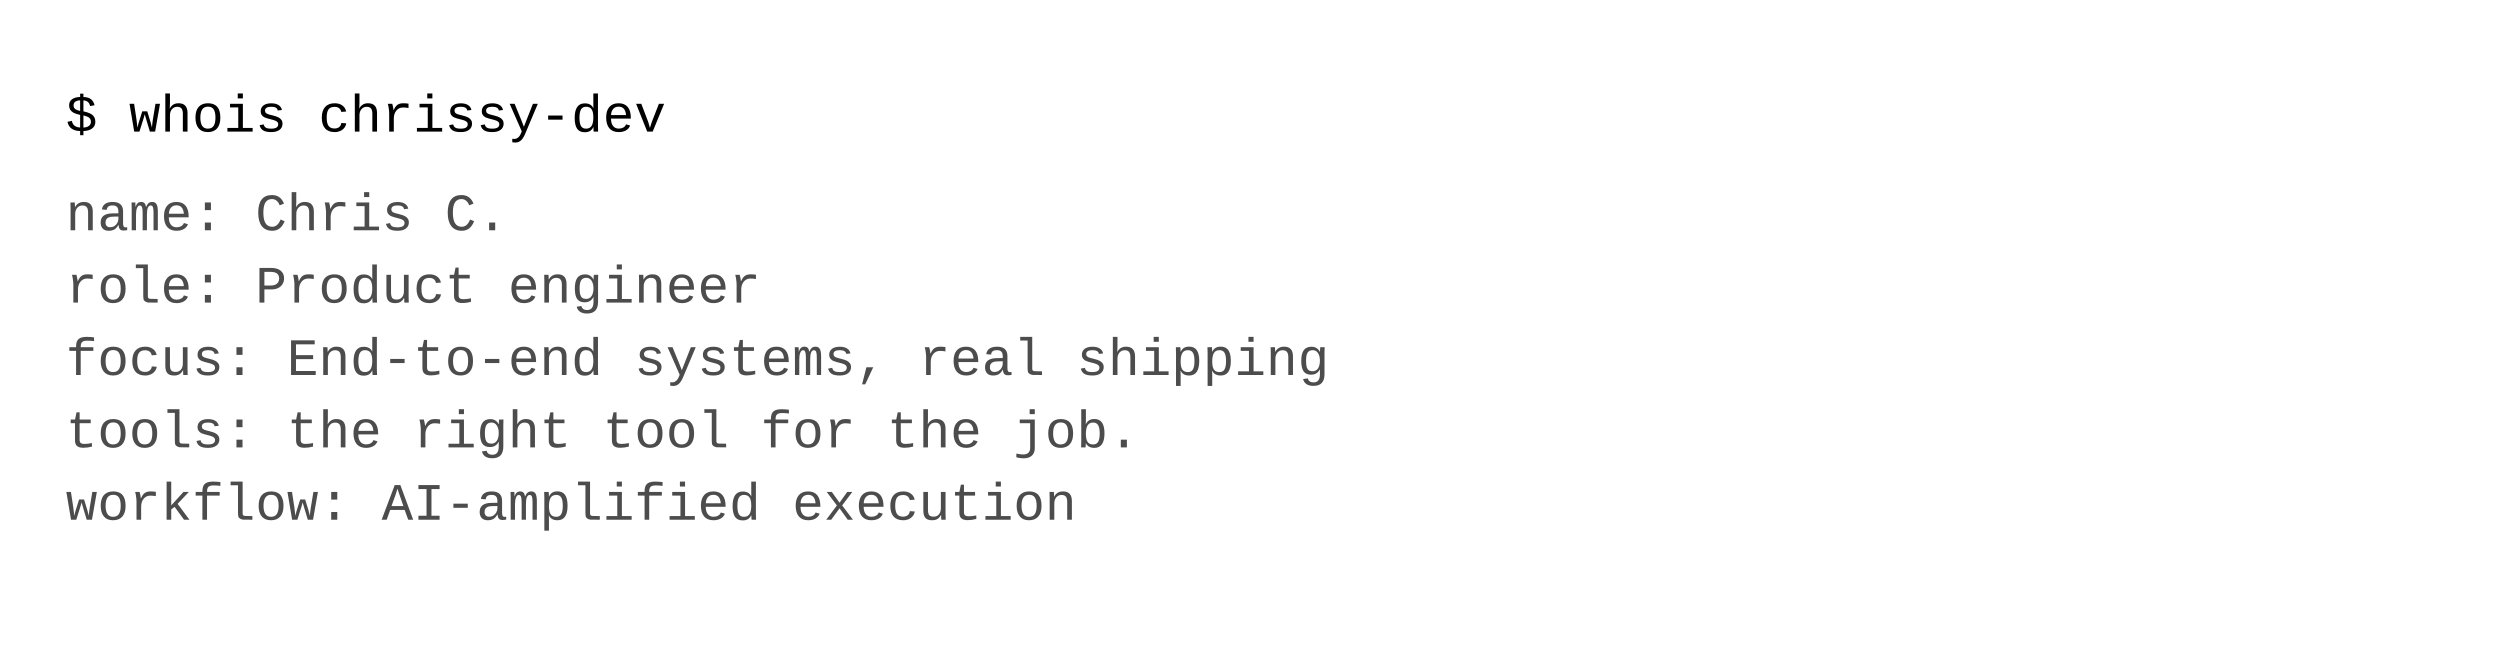
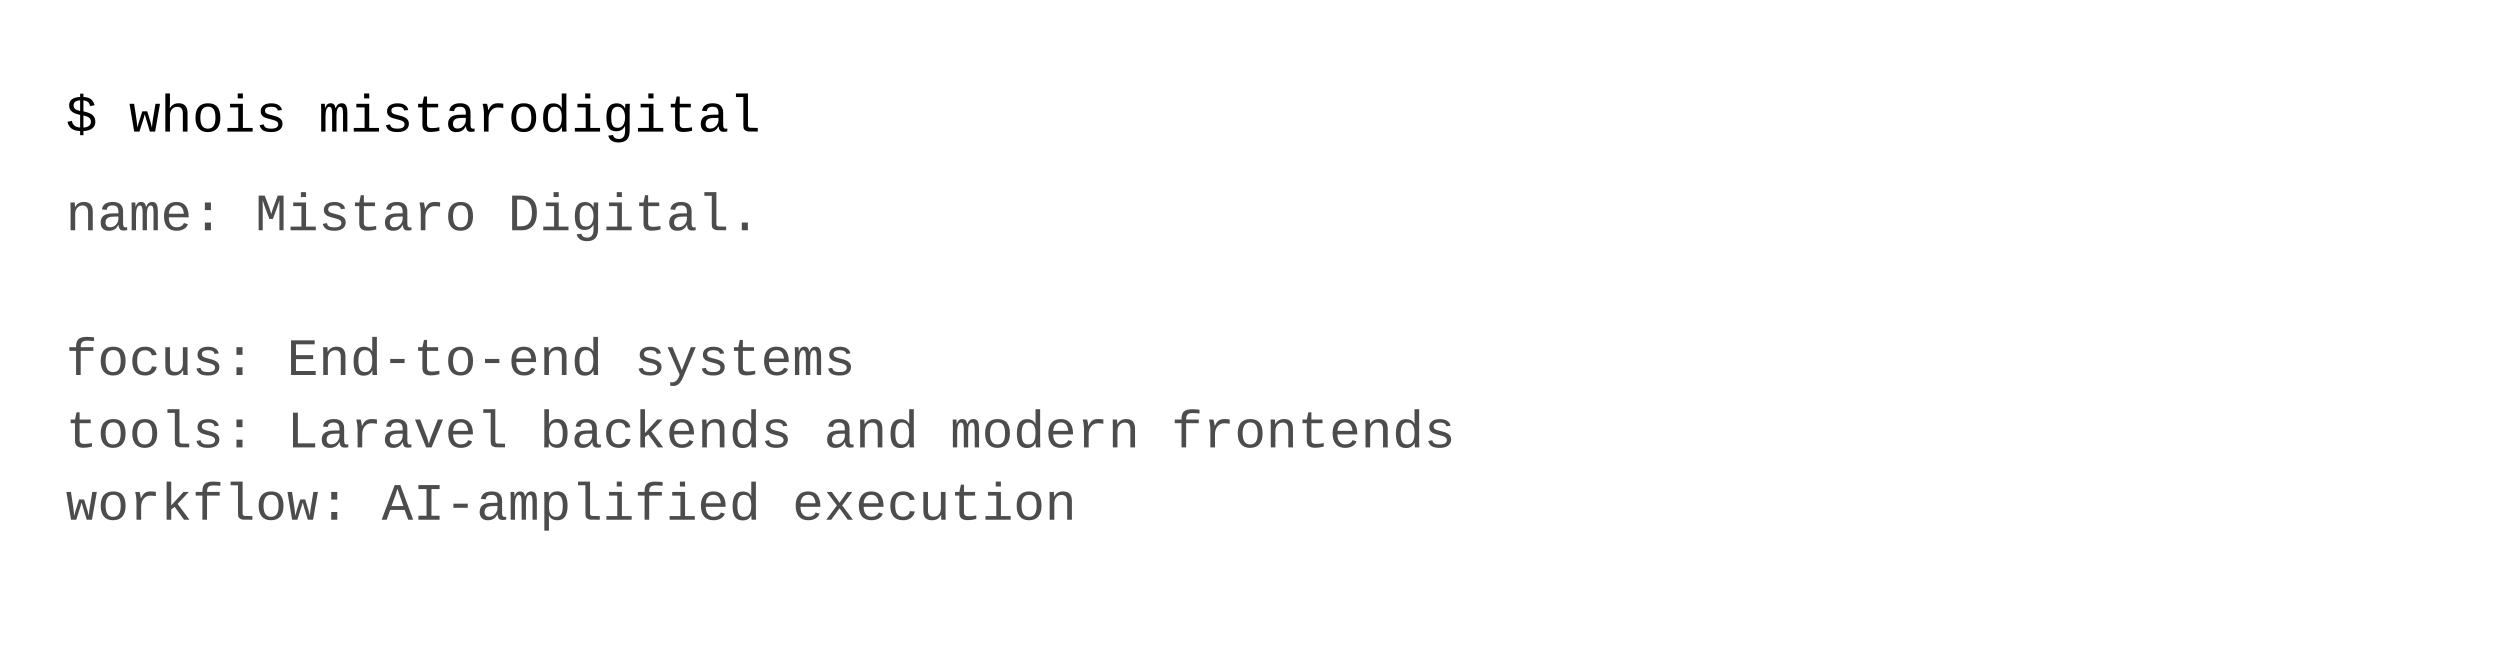
<svg xmlns="http://www.w3.org/2000/svg" width="760" height="200" viewBox="0 0 760 200">
  <style>
    text {
      font-family: ui-monospace, SFMono-Regular, Menlo, Monaco, Consolas,
                   "Liberation Mono", "Courier New", monospace;
      fill: currentColor;
      font-size: 16px;
    }
    .dim { opacity: 0.7; }
  </style>
  <rect width="100%" height="100%" fill="none" />
-   <text x="20" y="40">$ whois chrissy-dev</text>
-   <text x="20" y="70" class="dim">name:        Chris C.</text>
-   <text x="20" y="92" class="dim">role:        Product engineer</text>
-   <text x="20" y="114" class="dim">focus:       End-to-end systems, real shipping</text>
-   <text x="20" y="136" class="dim">tools:       the right tool for the job.</text>
+   <text x="20" y="40">$ whois mistarodigital</text>
+   <text x="20" y="70" class="dim">name:        Mistaro Digital.</text>
+   <text x="20" y="114" class="dim">focus:       End-to-end systems</text>
+   <text x="20" y="136" class="dim">tools:       Laravel backends and modern frontends</text>
  <text x="20" y="158" class="dim">workflow:    AI-amplified execution</text>
</svg>
